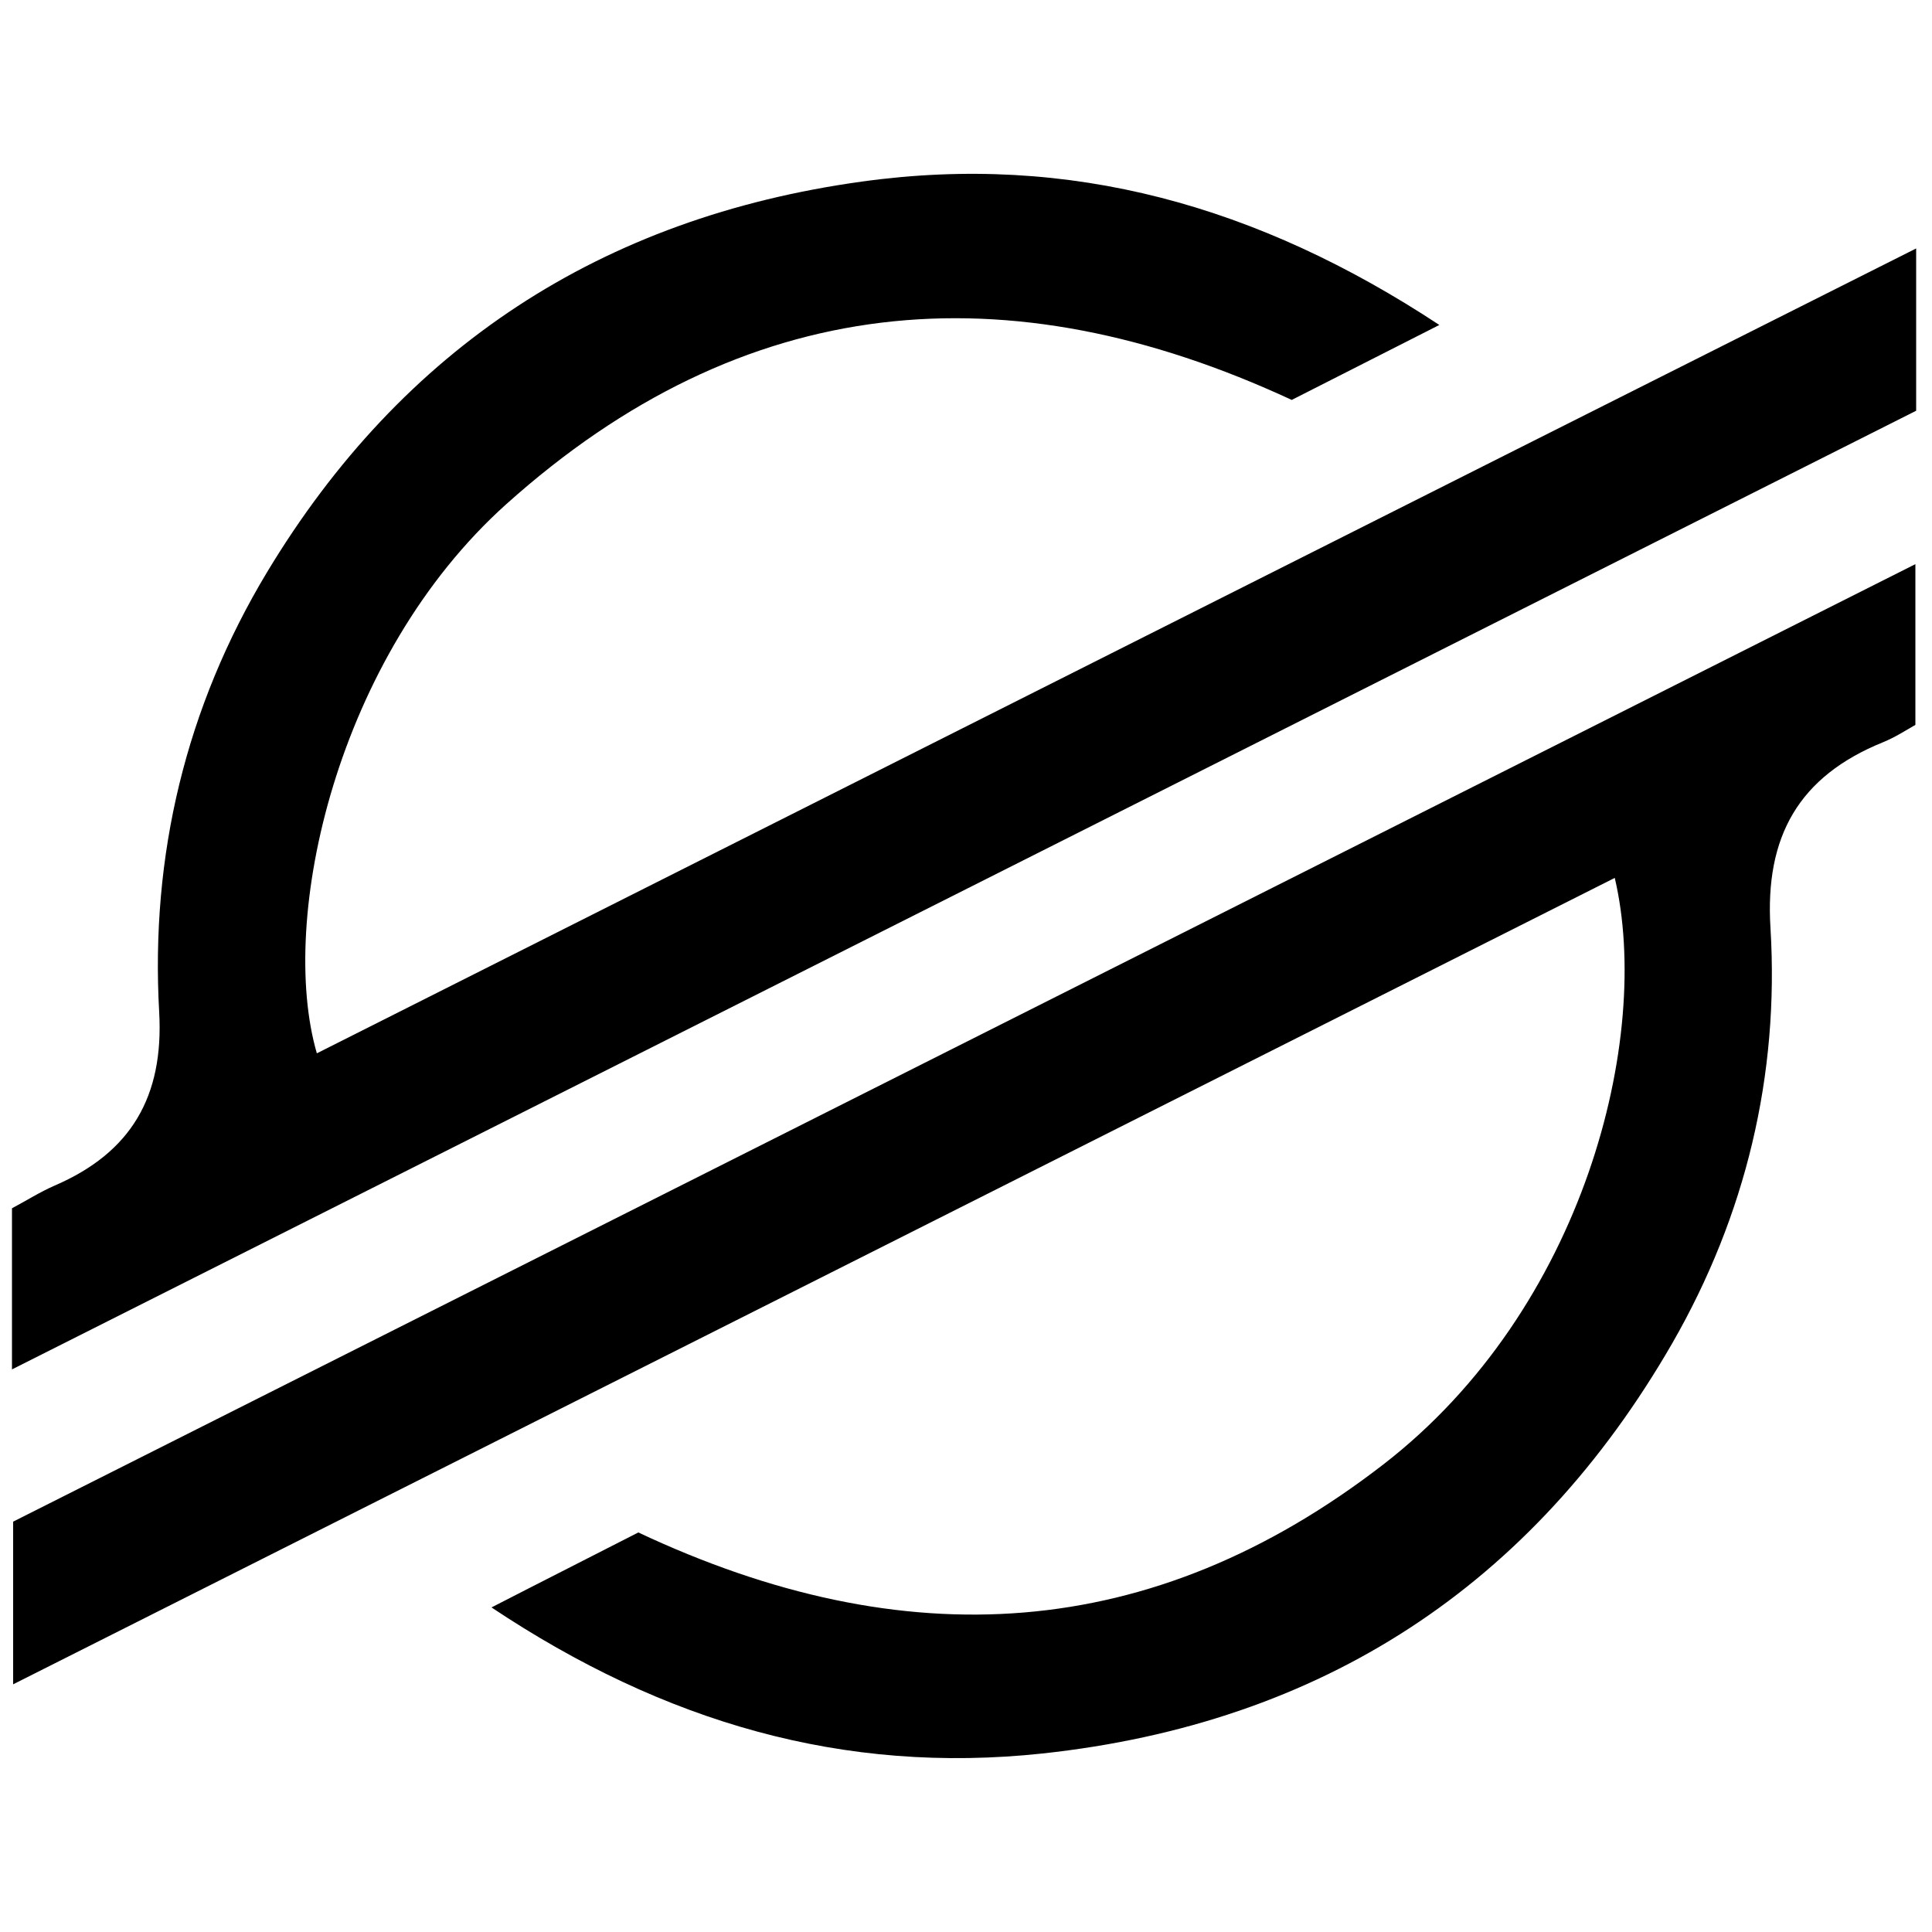
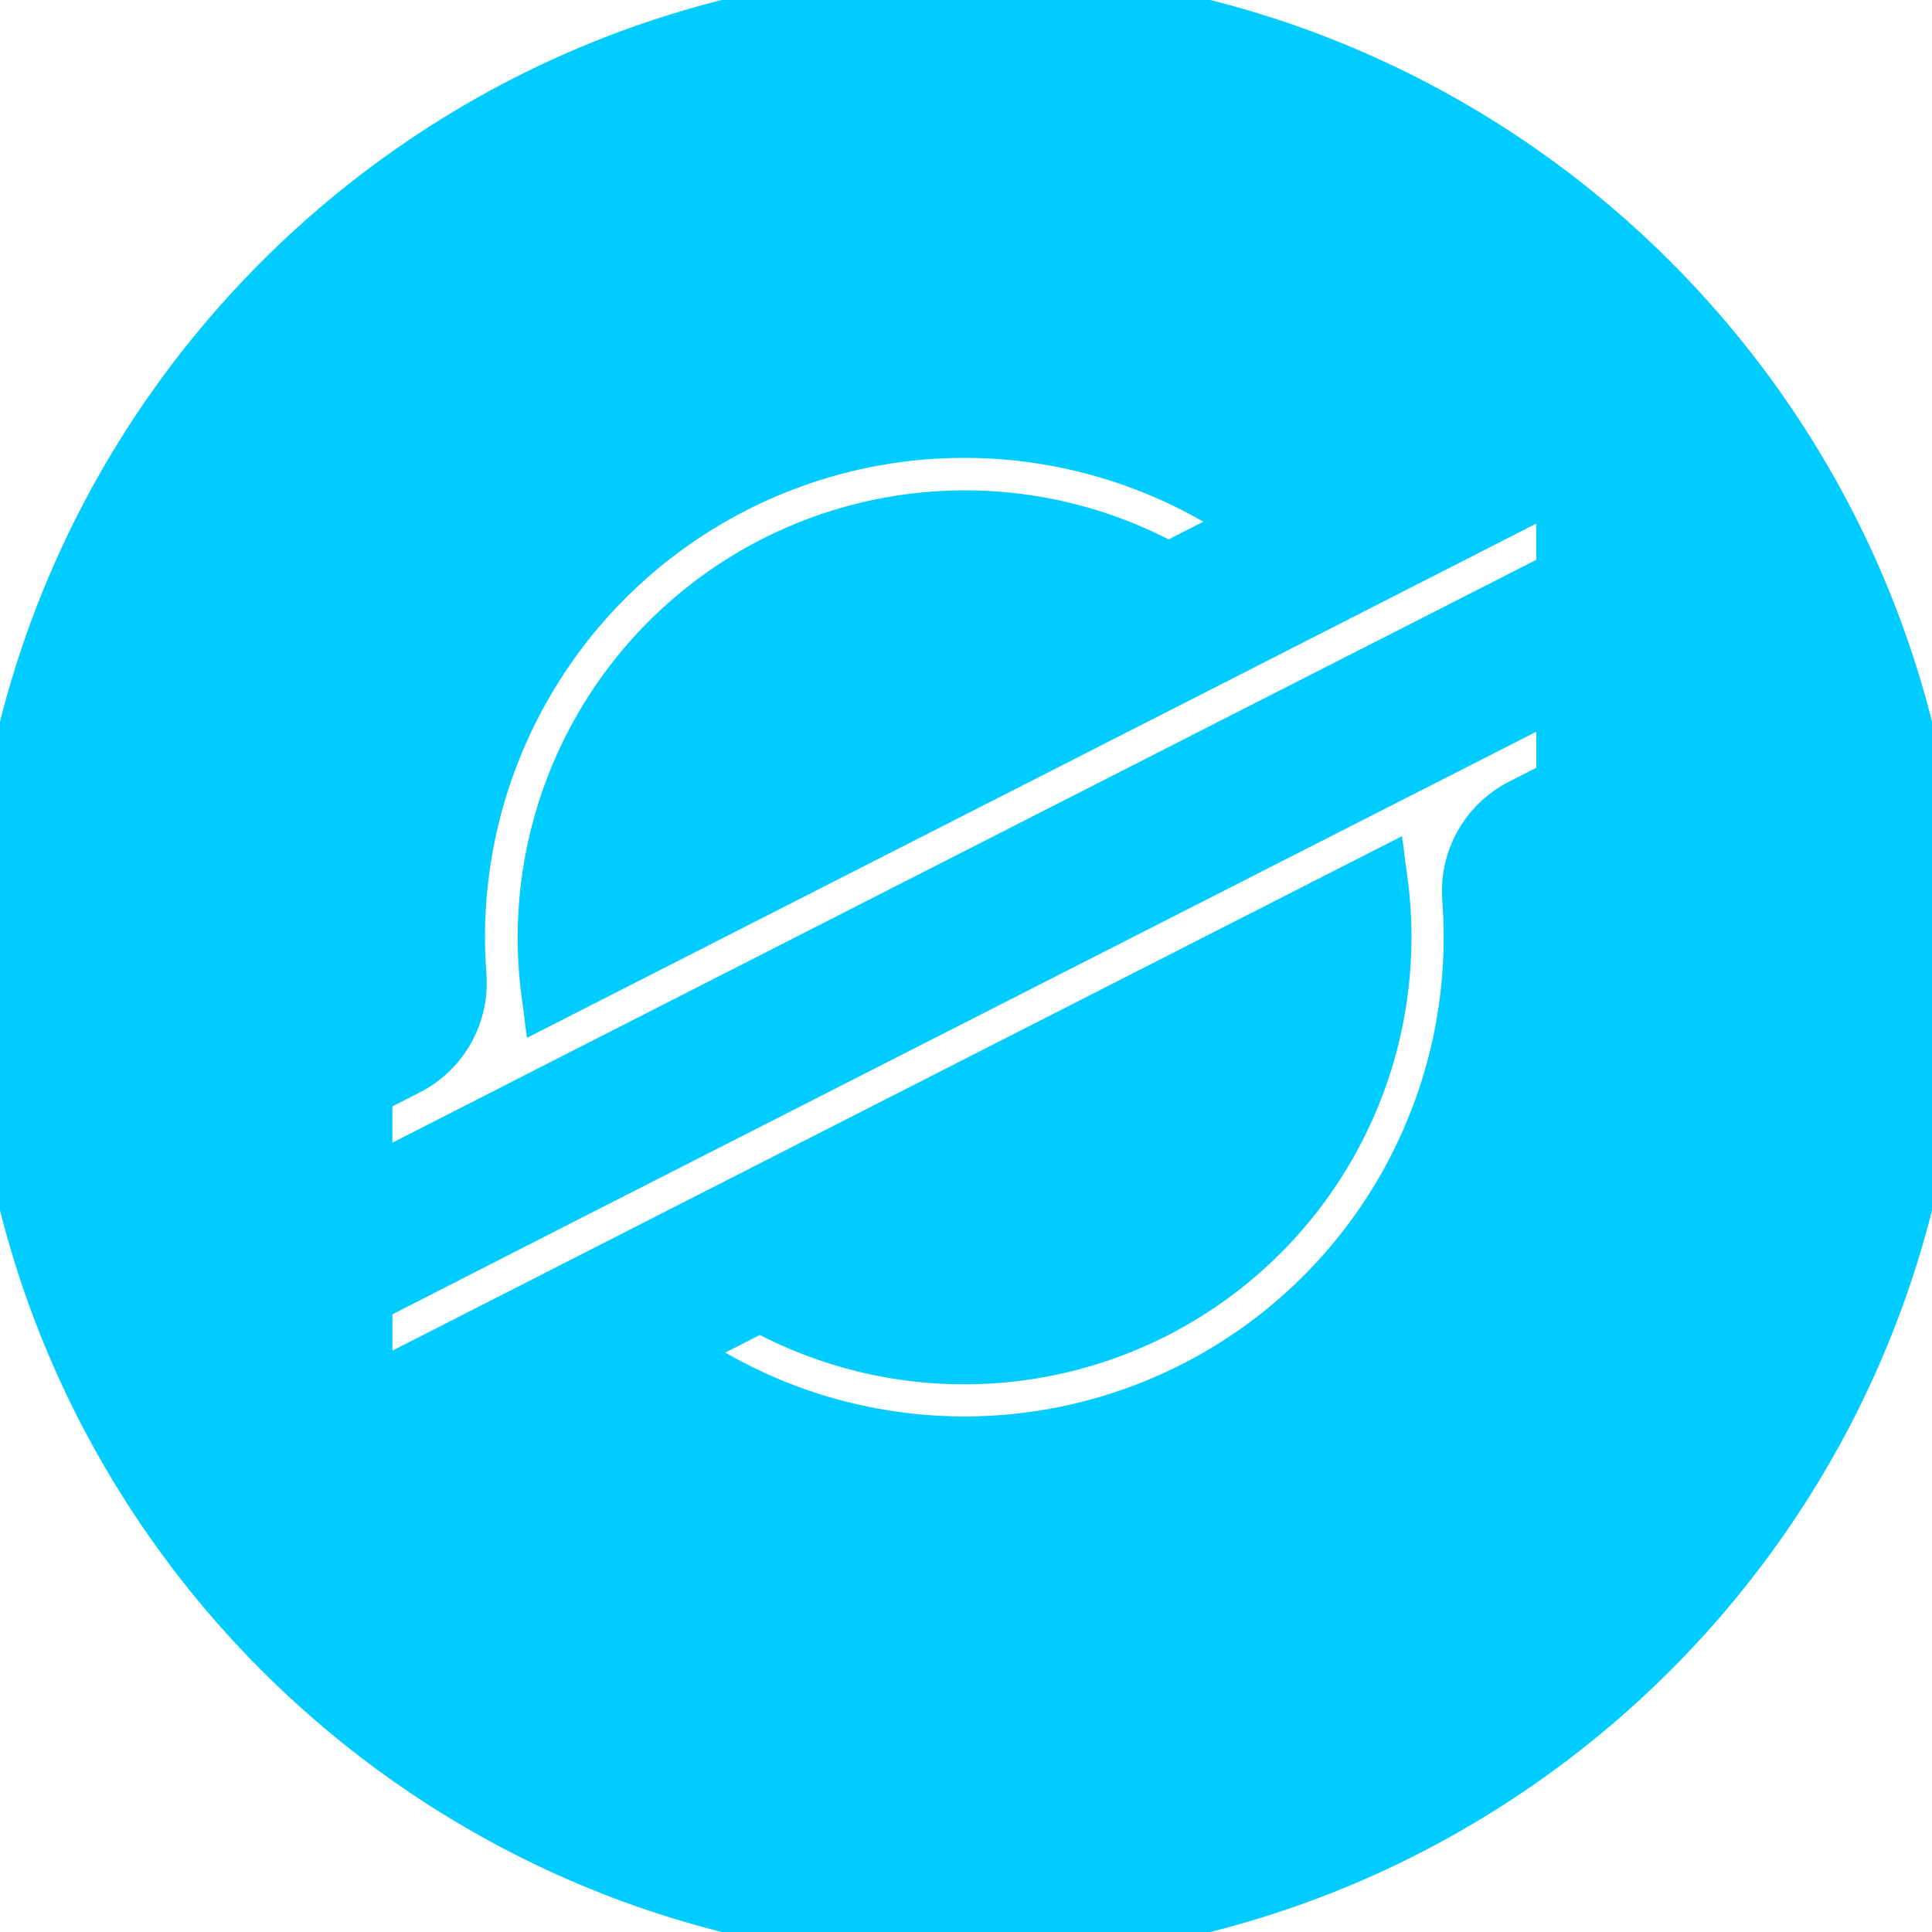
- <svg xmlns="http://www.w3.org/2000/svg" version="1.1" id="XLM" x="0px" y="0px" viewBox="0 0 500 500" style="enable-background:new 0 0 500 500;" xml:space="preserve">
-   <path d="M3.1,354.4c0-15.1,0-28.1,0-41.7c3.6-1.9,7.2-4.2,11.1-5.9c19.7-8.5,28.2-23,27-44.8c-2.3-40.6,6.9-79,27.9-113.9  C104.1,90,155.7,56.3,223,47c53.9-7.5,102.6,6.2,149.5,37.1c-13.8,7-26,13.2-38.2,19.4c-73.7-34.2-141.9-28.1-203.3,27  c-43.9,39.4-59.1,107.3-49,142.1C219.7,203.3,357.2,134,495.9,64.3c0,14.6,0,27.8,0,42C332.5,188.6,168.6,271.1,3.1,354.4z" />
-   <path d="M165.2,396.6C234.1,429,298.1,425.3,358,379c52-40.2,69.6-110.4,59.9-151.8C279.9,296.7,142.3,366,3.4,435.9  c0-14.9,0-27.7,0-42.1c163.3-82.2,327.2-164.7,492.3-247.8c0,14.4,0,27.4,0,41.6c-2.3,1.3-5.2,3.2-8.4,4.5  c-21.7,8.8-30.6,24.3-29.1,48.1c2.3,38.1-6.4,74.3-25.4,107.4c-36.2,62.8-90.7,98.4-163,106.2c-51.4,5.5-97.9-8-142.6-37.8  C140.8,409,153.1,402.8,165.2,396.6z" />
+ <svg xmlns="http://www.w3.org/2000/svg" fill="#00ccff" width="800px" height="800px" viewBox="0 0 32 32" stroke="#00ccff">
+   <g id="SVGRepo_bgCarrier" stroke-width="0" />
+   <g id="SVGRepo_tracerCarrier" stroke-linecap="round" stroke-linejoin="round" />
+   <g id="SVGRepo_iconCarrier">
+     <path d="M16 32C7.163 32 0 24.837 0 16S7.163 0 16 0s16 7.163 16 16-7.163 16-16 16zm7.13-22.708l-2.4 1.224-11.598 5.907A6.909 6.909 0 0119.35 9.498l1.374-.7.205-.105a8.439 8.439 0 00-13.371 7.472 1.535 1.535 0 01-.834 1.484l-.725.37v1.724l2.134-1.088.691-.353.681-.347 12.226-6.23 1.374-.699 2.84-1.447V7.856L23.13 9.292zm2.816 2.012L10.201 19.32l-1.374.7L6 21.463v1.723l2.808-1.43 2.401-1.224 11.61-5.916a6.909 6.909 0 01-10.229 6.93l-.085.045-1.49.76a8.439 8.439 0 0013.372-7.475 1.536 1.536 0 01.833-1.483l.726-.37v-1.718z" />
+   </g>
</svg>
